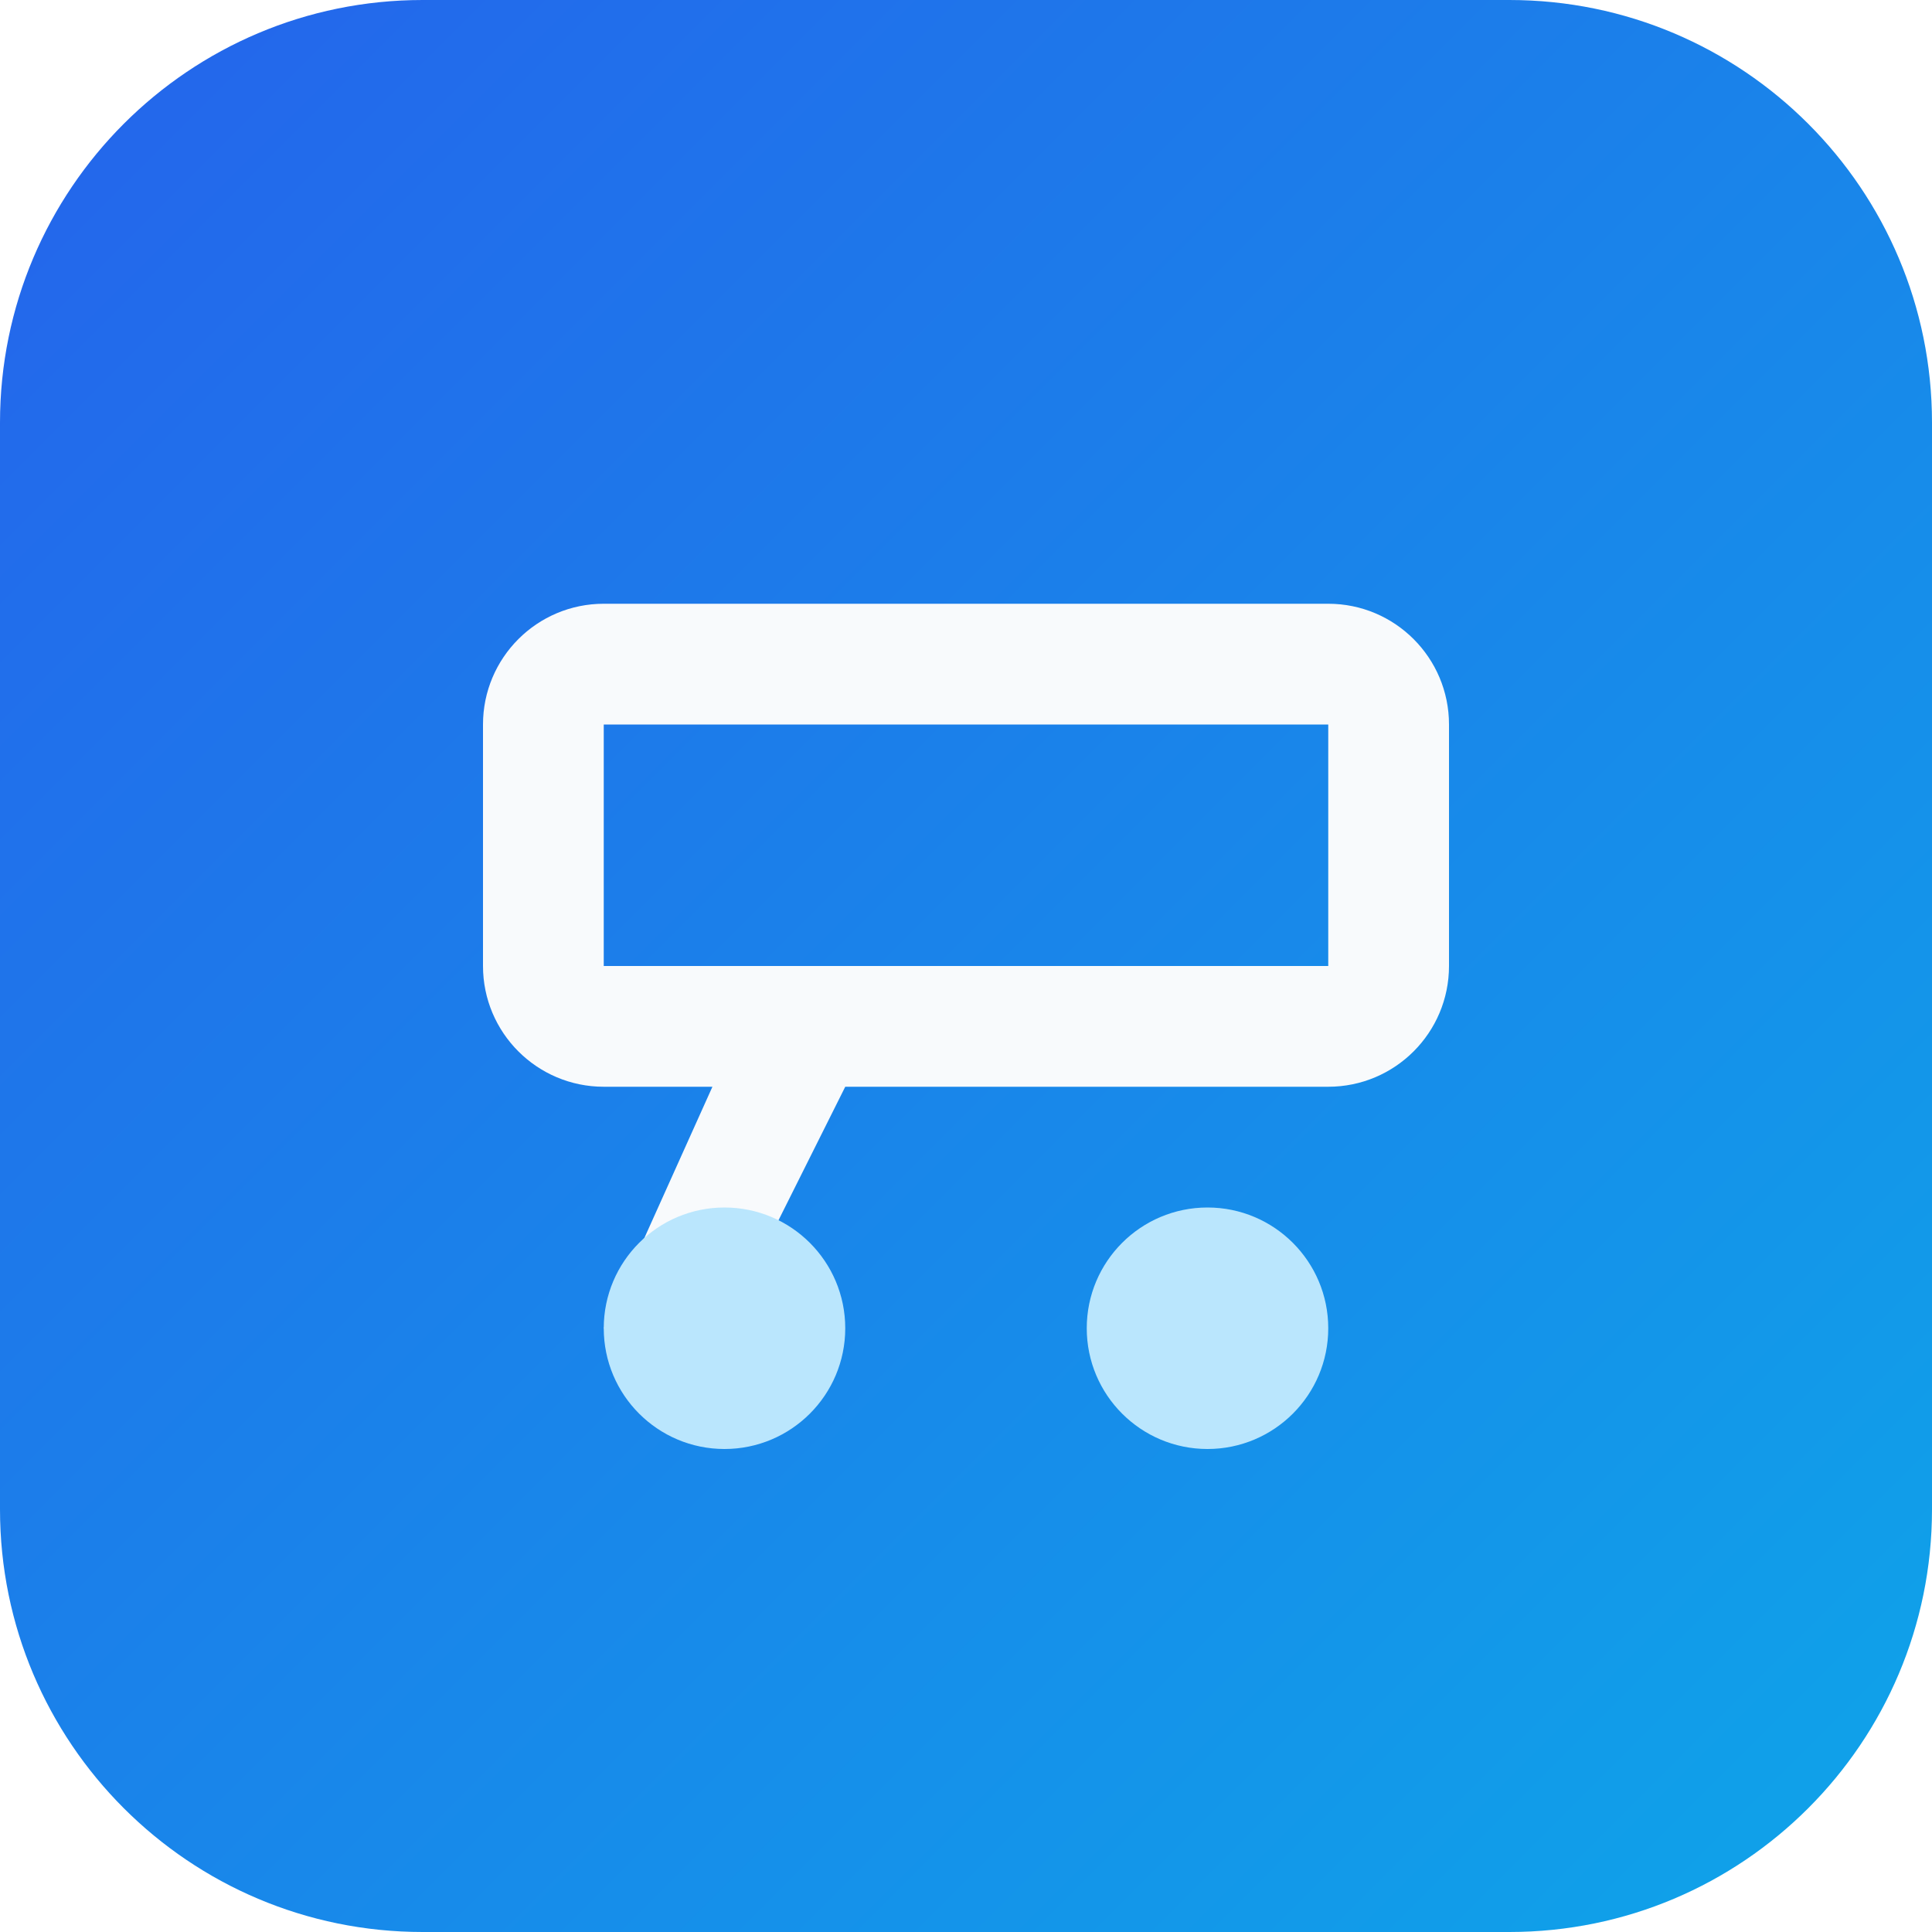
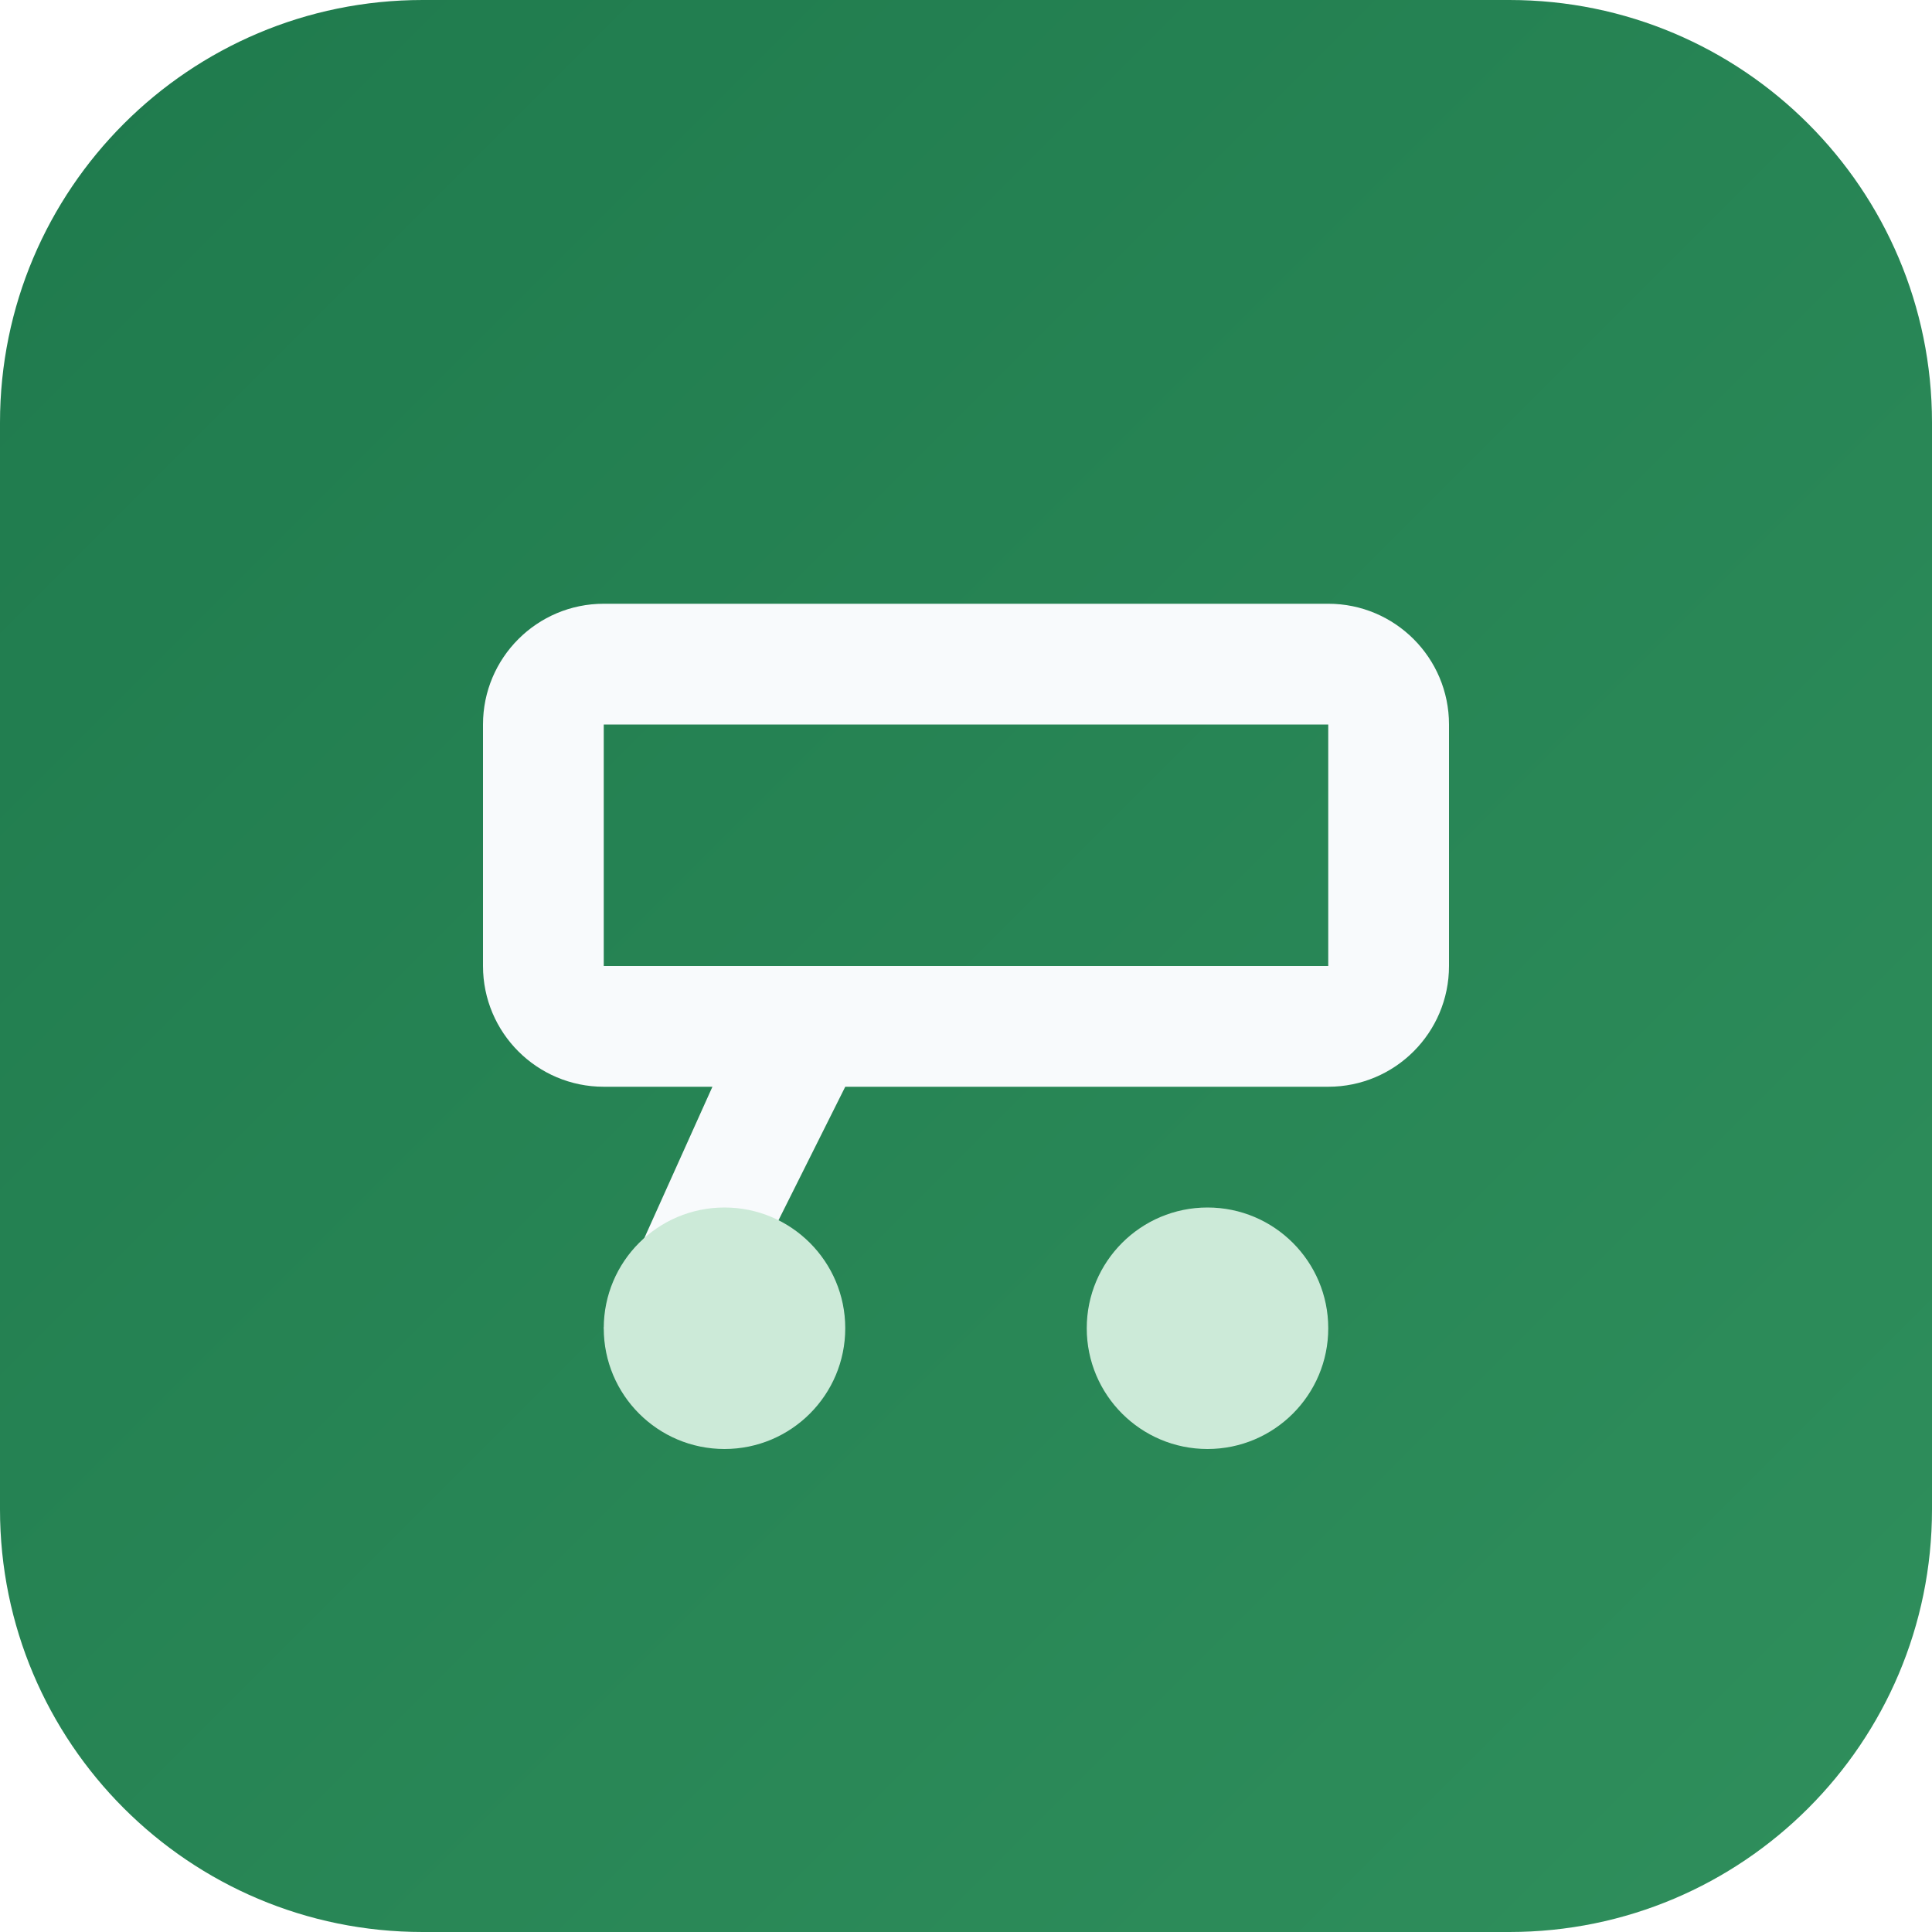
<svg xmlns="http://www.w3.org/2000/svg" viewBox="0 0 64 64">
  <defs>
    <linearGradient id="posGradient" x1="0%" y1="0%" x2="100%" y2="100%">
-       <stop offset="0%" stop-color="#2563eb" />
-       <stop offset="100%" stop-color="#0ea5e9" />
+       <stop offset="0%" stop-color="#1f7a4d" />
+       <stop offset="100%" stop-color="#2f8f5c" />
    </linearGradient>
  </defs>
  <rect width="64" height="64" rx="14" fill="url(#posGradient)" />
  <path d="M20 20h24a4 4 0 0 1 4 4v8a4 4 0 0 1-4 4H28l-4 8h-4l3.6-8H20a4 4 0 0 1-4-4v-8a4 4 0 0 1 4-4zm0 4a0 0 0 0 0 0 0v8a0 0 0 0 0 0 0h24a0 0 0 0 0 0 0v-8a0 0 0 0 0 0-0H20z" fill="#f8fafc" />
-   <circle cx="24" cy="44" r="4" fill="#bae6fd" />
-   <circle cx="40" cy="44" r="4" fill="#bae6fd" />
+   <circle cx="24" cy="44" r="4" fill="#ccead8" />
+   <circle cx="40" cy="44" r="4" fill="#ccead8" />
</svg>
